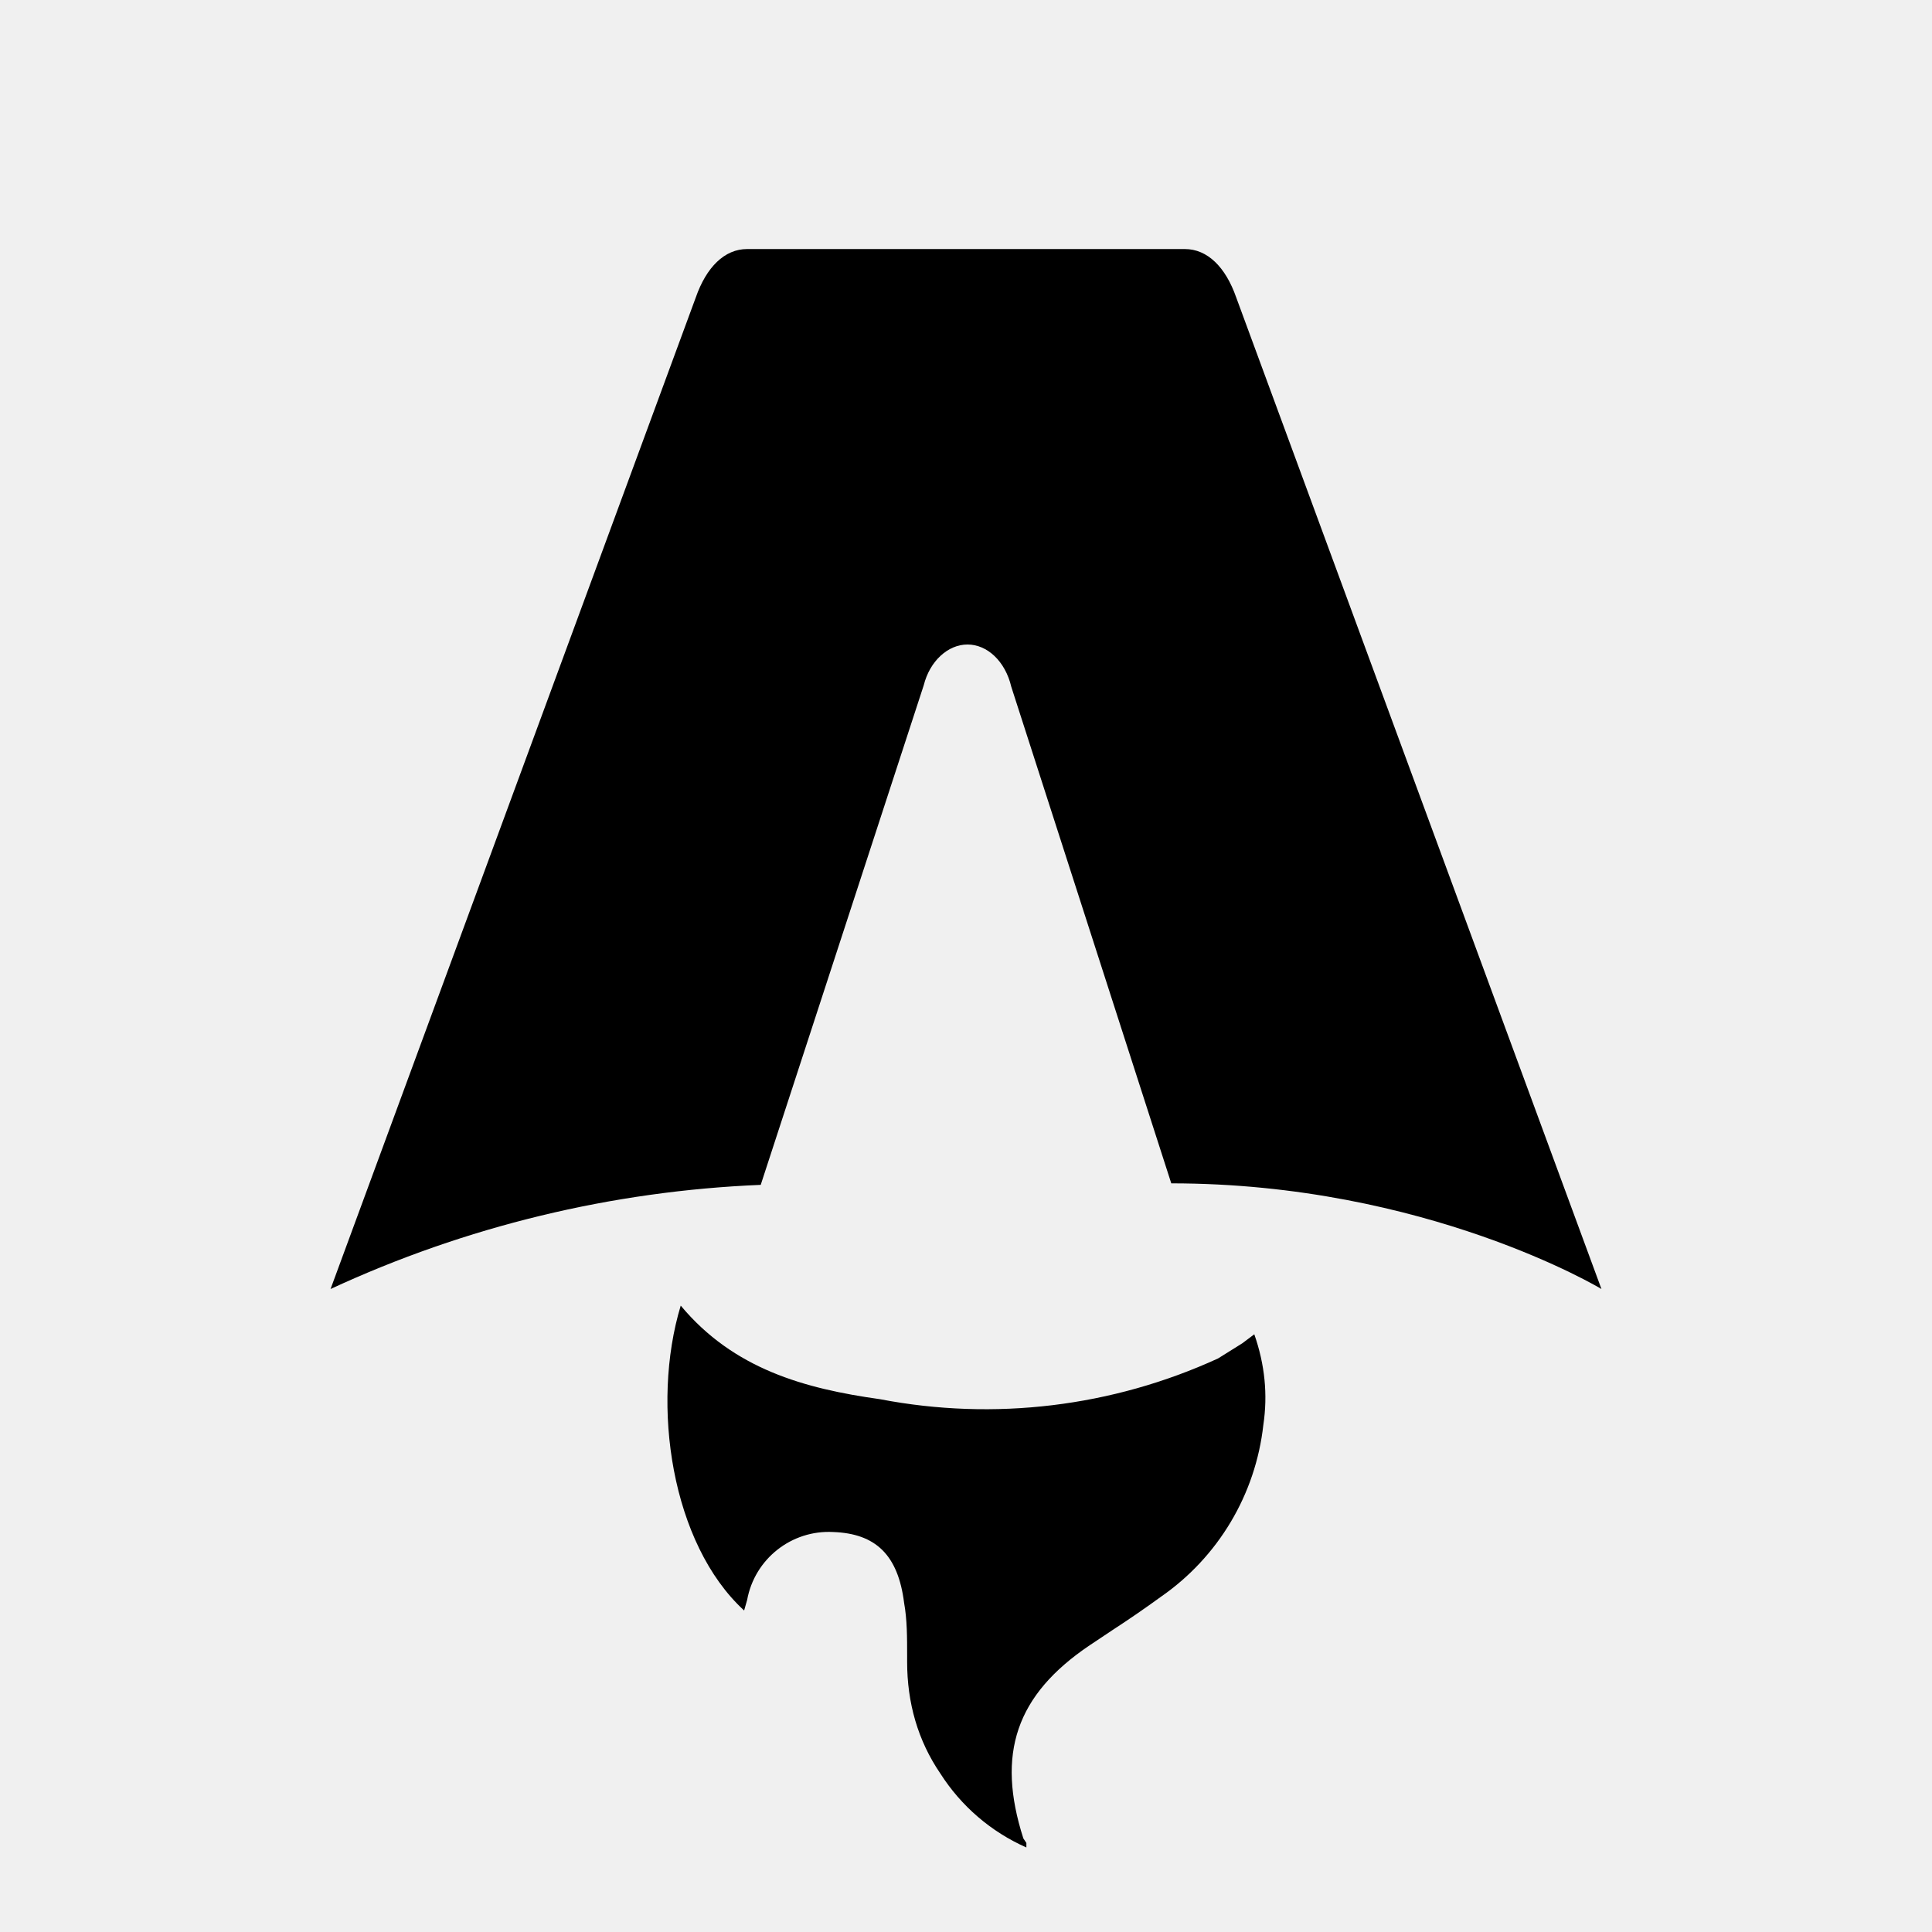
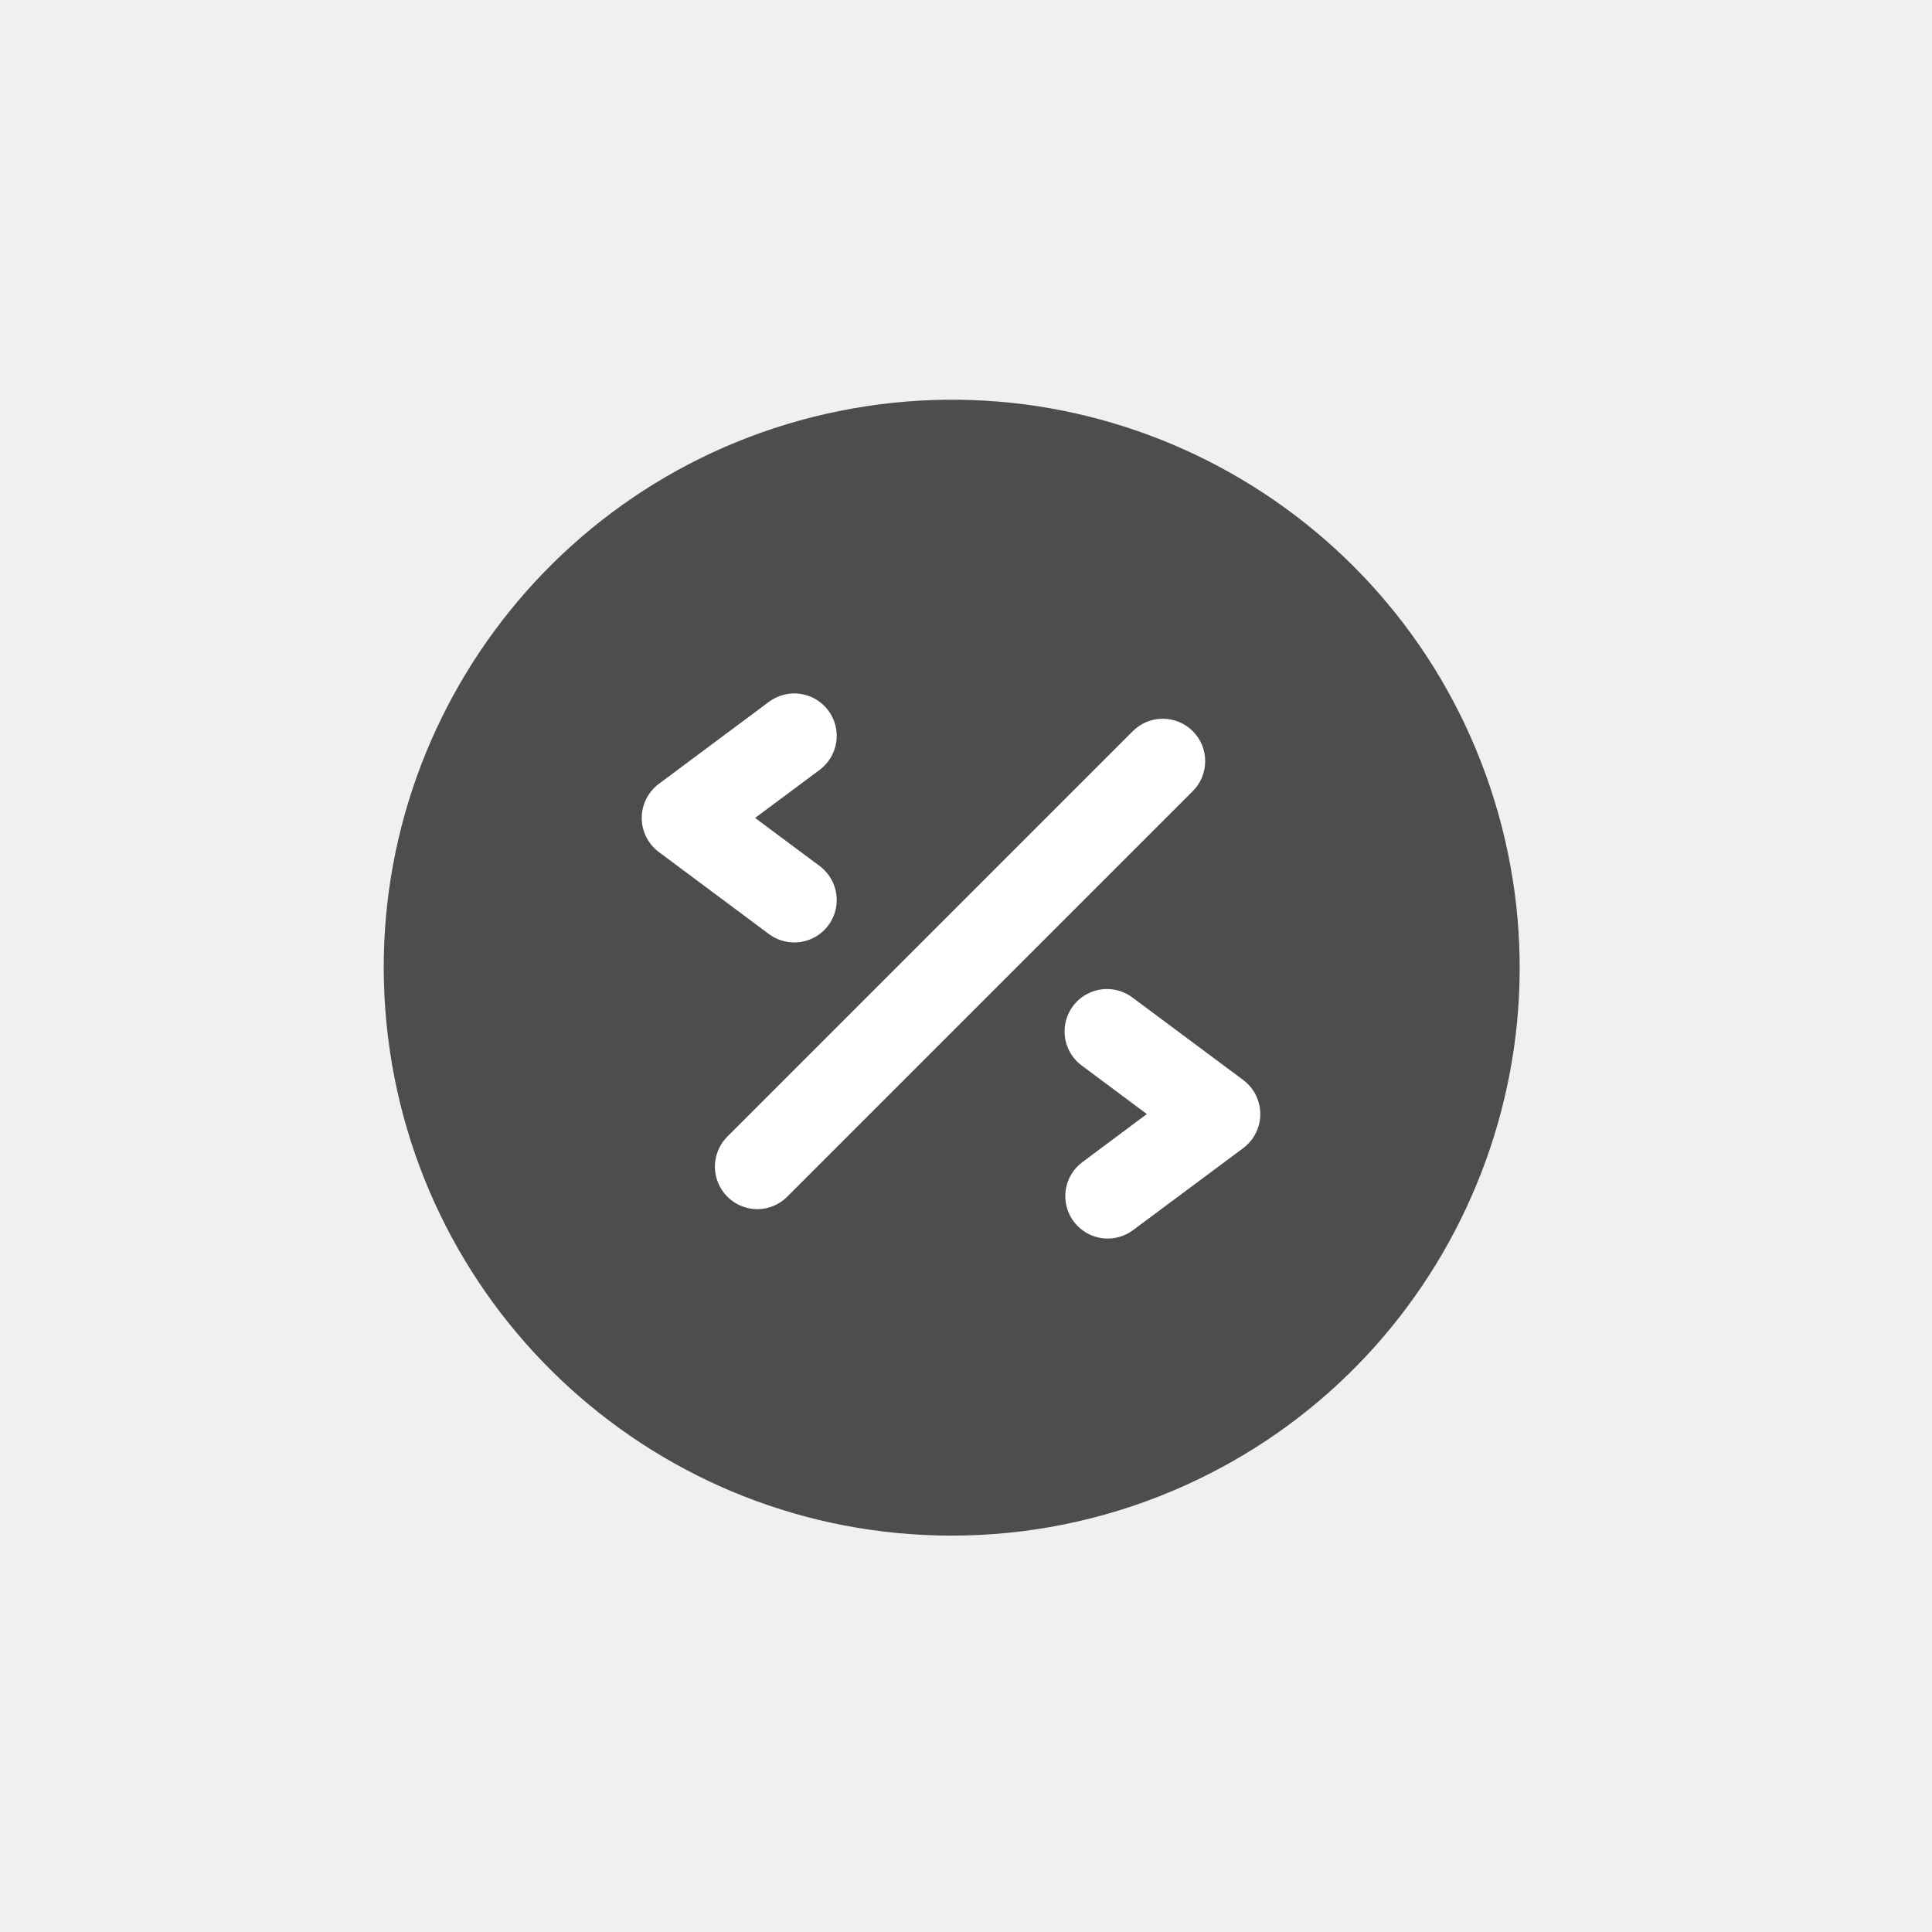
- <svg xmlns="http://www.w3.org/2000/svg" fill="none" viewBox="0 0 128 128">
-   <path d="M50.4 78.5a75.1 75.1 0 0 0-28.5 6.9l24.2-65.7c.7-2 1.9-3.2 3.4-3.2h29c1.5 0 2.7 1.2 3.4 3.2l24.2 65.7s-11.6-7-28.5-7L67 45.5c-.4-1.7-1.6-2.8-2.9-2.8-1.3 0-2.5 1.1-2.9 2.7L50.4 78.5Zm-1.1 28.2Zm-4.2-20.2c-2 6.6-.6 15.8 4.2 20.2a17.5 17.5 0 0 1 .2-.7 5.5 5.5 0 0 1 5.7-4.5c2.8.1 4.3 1.5 4.7 4.7.2 1.1.2 2.3.2 3.5v.4c0 2.7.7 5.2 2.2 7.4a13 13 0 0 0 5.7 4.9v-.3l-.2-.3c-1.8-5.6-.5-9.5 4.4-12.8l1.5-1a73 73 0 0 0 3.2-2.2 16 16 0 0 0 6.8-11.4c.3-2 .1-4-.6-6l-.8.6-1.6 1a37 37 0 0 1-22.4 2.7c-5-.7-9.7-2-13.2-6.2Z" />
-   <style>
-         path { fill: #000; }
-         @media (prefers-color-scheme: dark) {
-             path { fill: #FFF; }
-         }
-     </style>
+ <svg xmlns="http://www.w3.org/2000/svg" width="256px" height="256px" viewBox="0 0 2050 2050" data-name="Layer 3" id="Layer_3" fill="#000000">
+   <g id="SVGRepo_bgCarrier" stroke-width="0" />
+   <g id="SVGRepo_tracerCarrier" stroke-linecap="round" stroke-linejoin="round" />
+   <g id="SVGRepo_iconCarrier">
+     <defs>
+       <style>.cls-1{fill:#4d4d4d;}.cls-2{fill:#ffffff;}</style>
+     </defs>
+     <path class="cls-1" d="M1009.1,1629.4a602.6,602.6,0,1,1,235.2-47.5A601,601,0,0,1,1009.1,1629.4Z" />
+     <path class="cls-2" d="M803.5,1283a45.1,45.1,0,0,1-31.8-76.9L1202,775.8a45,45,0,0,1,63.6,63.7L835.3,1269.8A44.8,44.8,0,0,1,803.5,1283Z" />
+     <path class="cls-2" d="M842.8,1000a45,45,0,0,1-26.9-8.9L699,904a45.1,45.1,0,0,1,0-72.2l116.9-87.1a45,45,0,0,1,53.8,72.2l-68.5,51,68.5,51a45,45,0,0,1-26.9,81.1Z" />
+     <path class="cls-2" d="M1175.4,1314.2a45,45,0,0,1-26.9-81.1l68.4-51-68.4-51a45,45,0,1,1,53.7-72.2l117,87.1a45.1,45.1,0,0,1,0,72.2l-117,87.1A44.9,44.9,0,0,1,1175.4,1314.2Z" />
+   </g>
</svg>
